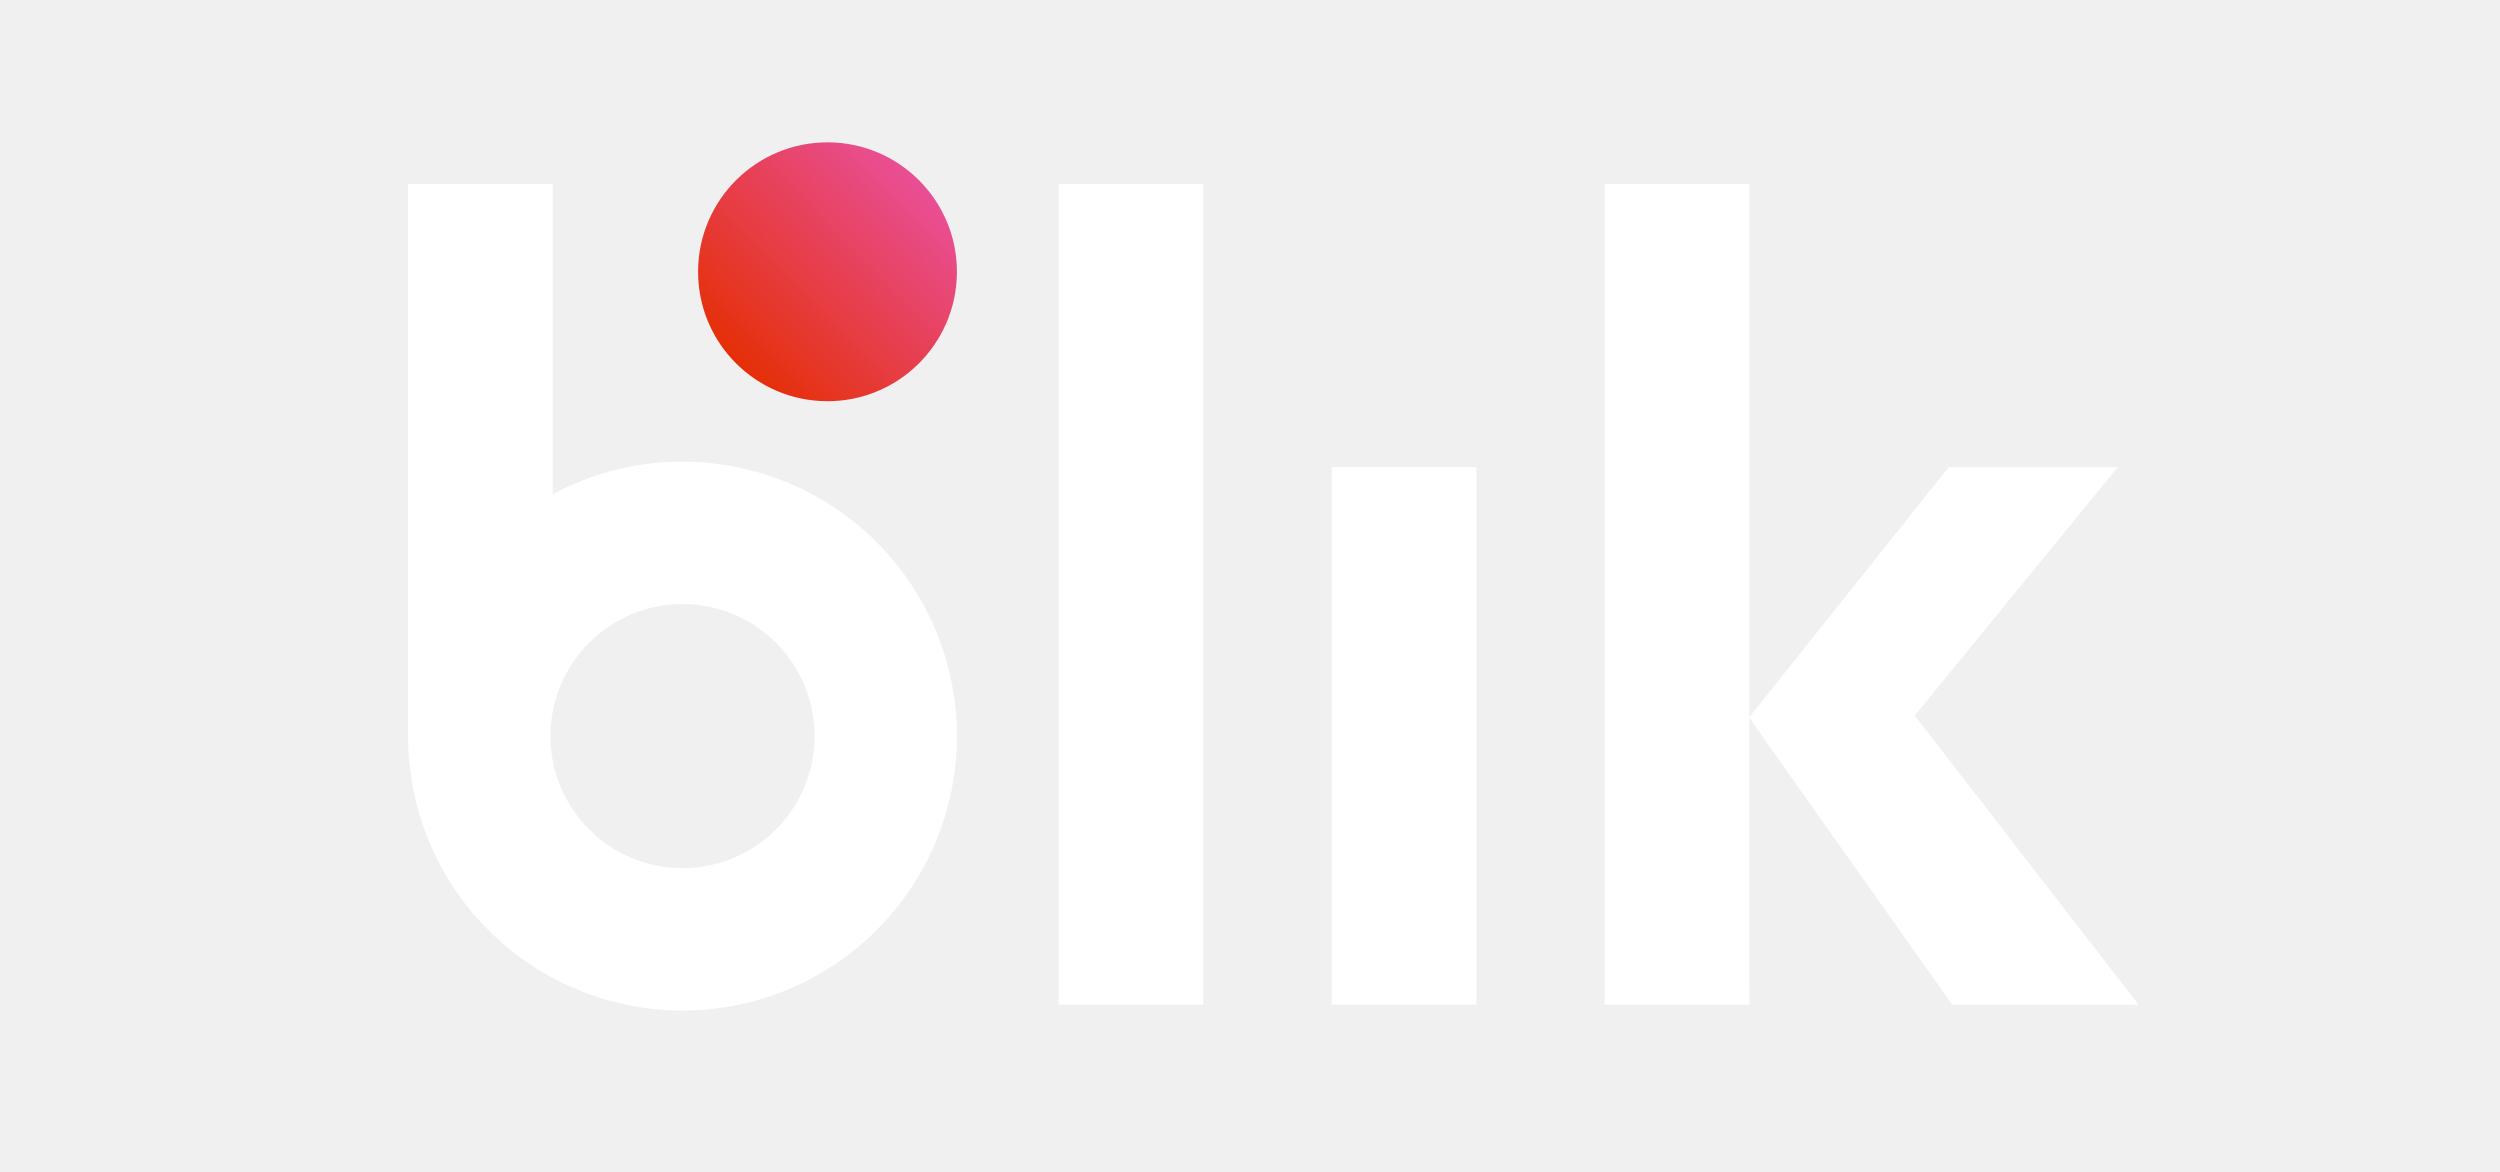
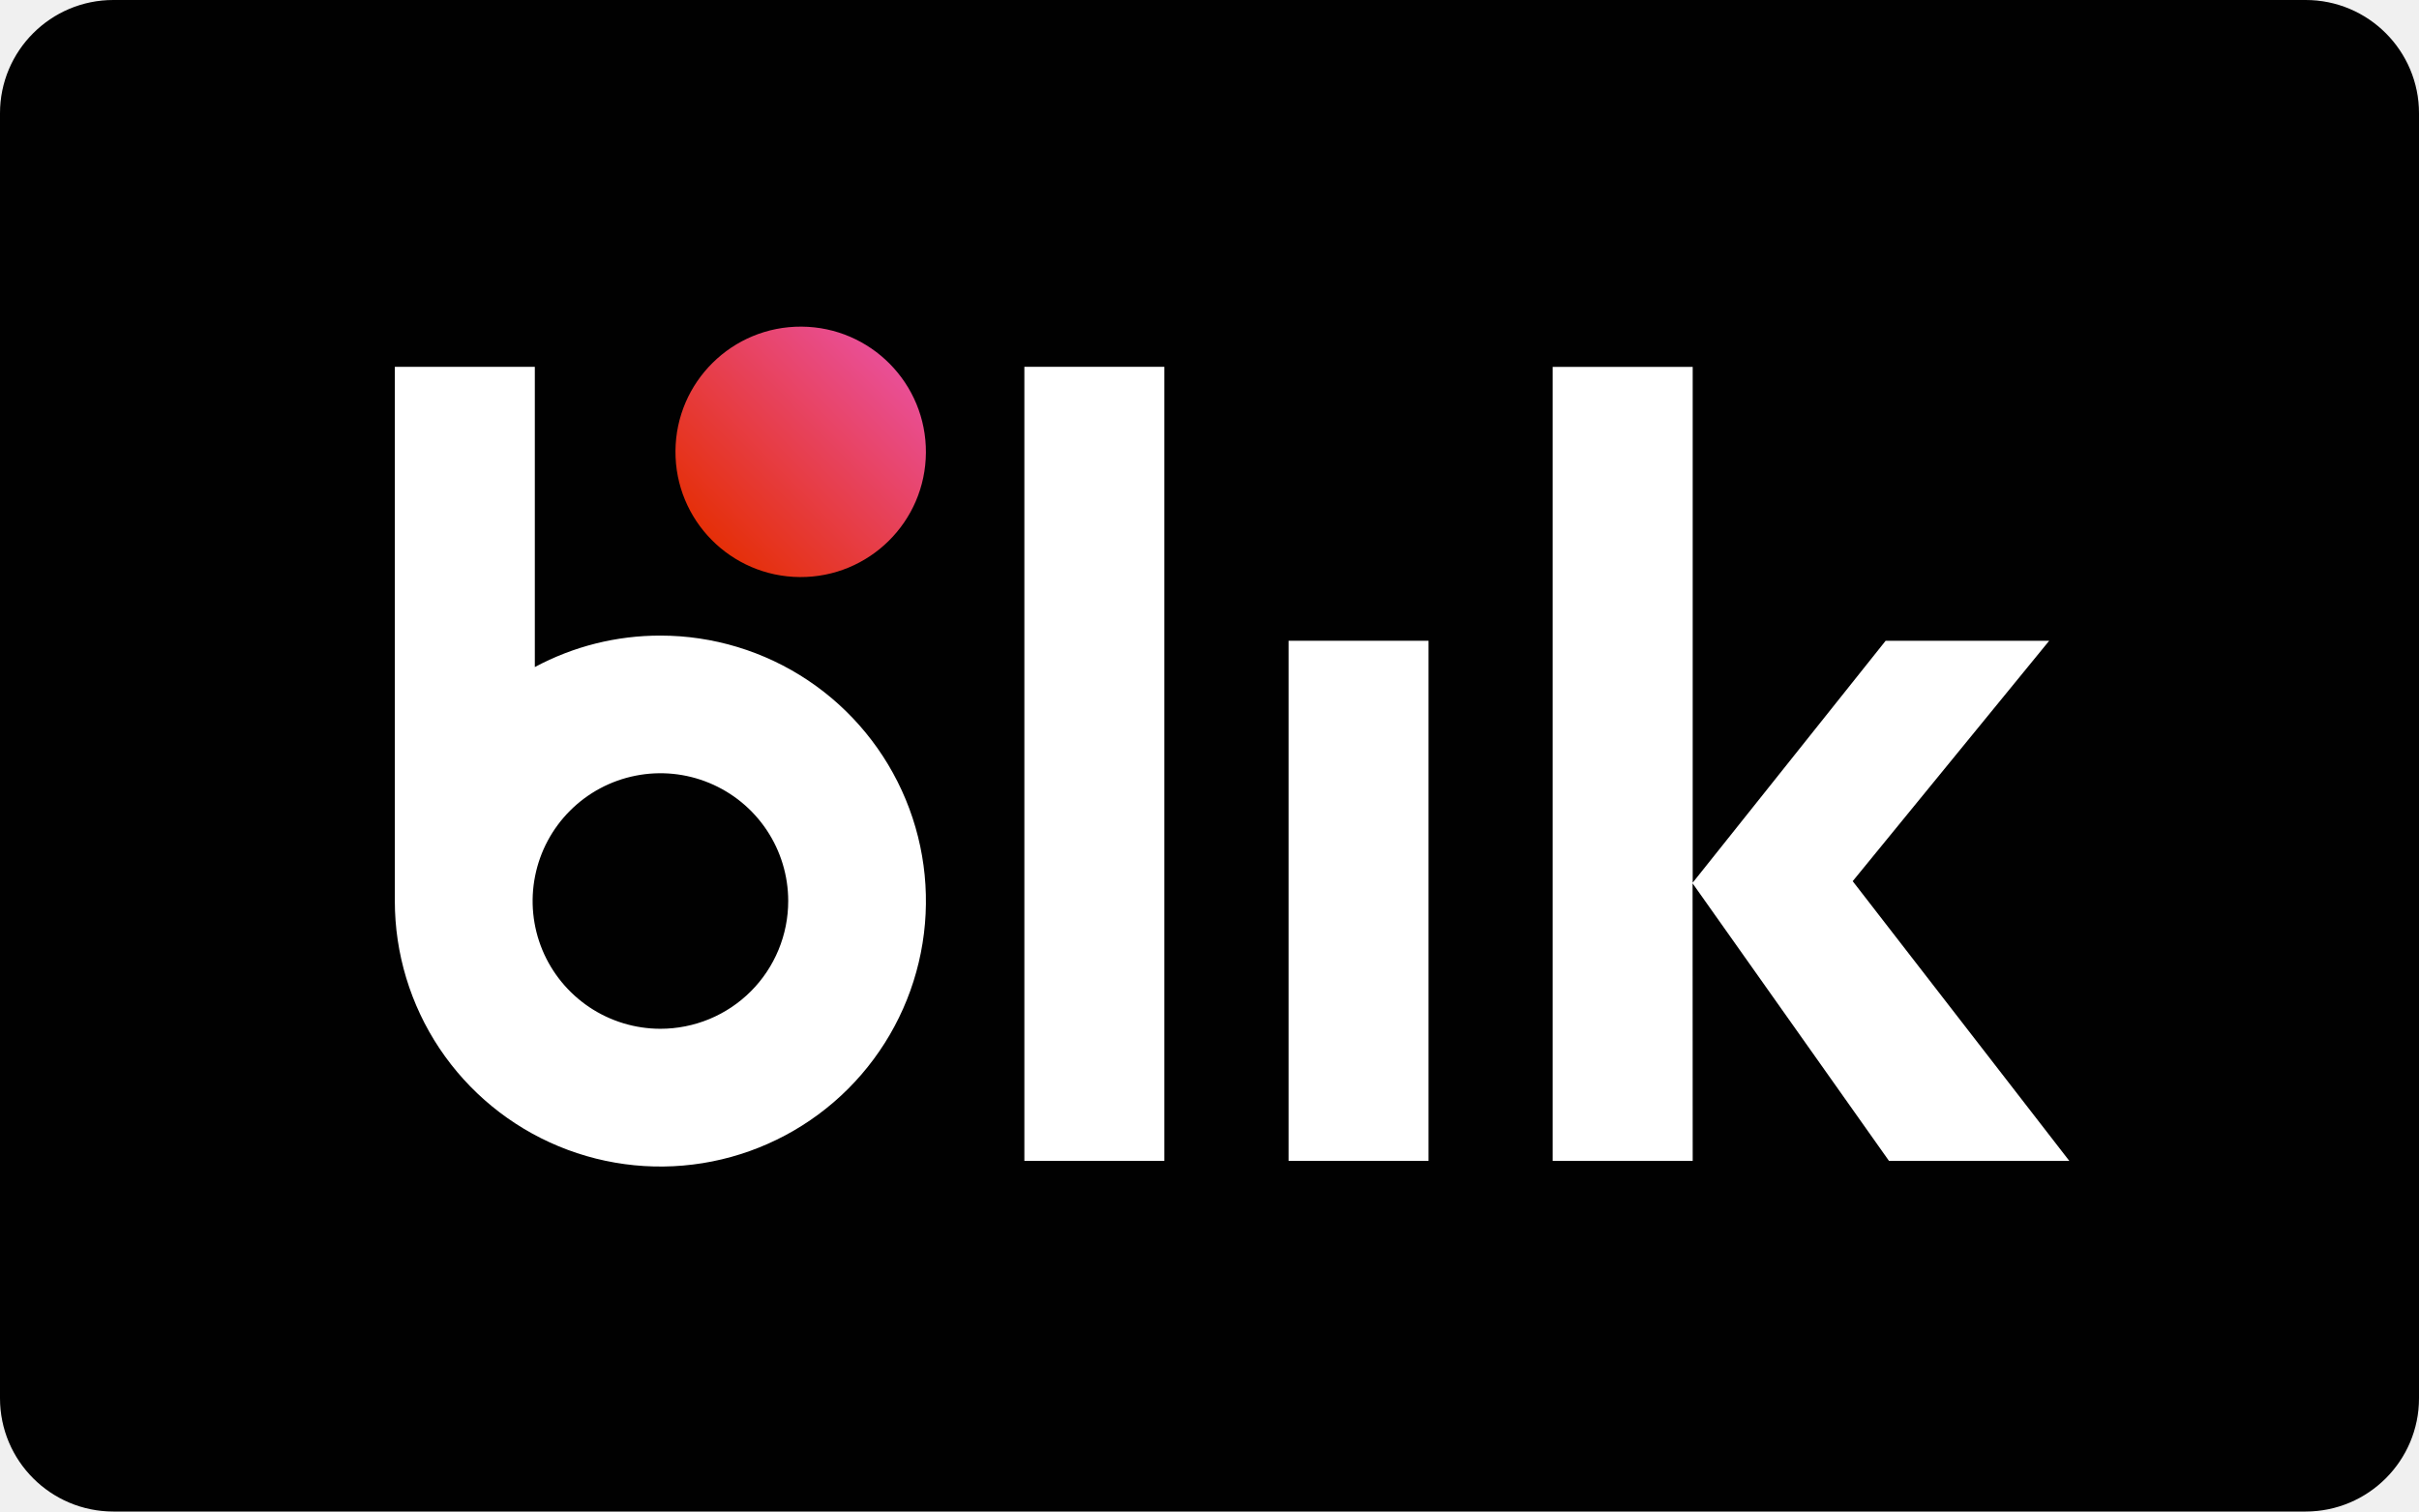
- <svg xmlns="http://www.w3.org/2000/svg" width="64" height="30" viewBox="0 0 64 30" fill="none">
-   <path d="M24.497 6.979C24.509 5.149 23.035 3.656 21.206 3.644C19.376 3.632 17.883 5.106 17.871 6.936C17.859 8.766 19.333 10.259 21.163 10.271C22.992 10.282 24.485 8.809 24.497 6.979Z" fill="url(#paint0_linear_530_3195)" />
-   <path d="M27.102 4.707H30.805V25.721H27.102V4.707Z" fill="white" />
-   <path d="M34.092 11.957H37.795V25.721H34.092V11.957Z" fill="white" />
-   <path d="M17.473 11.819C16.313 11.818 15.171 12.104 14.15 12.653V4.707H10.446V18.843C10.446 20.233 10.858 21.591 11.629 22.747C12.401 23.902 13.498 24.803 14.782 25.335C16.065 25.867 17.478 26.007 18.841 25.736C20.204 25.465 21.456 24.796 22.439 23.814C23.421 22.831 24.091 21.58 24.362 20.217C24.634 18.854 24.495 17.442 23.963 16.158C23.431 14.874 22.531 13.776 21.376 13.004C20.221 12.232 18.862 11.82 17.473 11.819ZM17.473 22.225C16.804 22.225 16.151 22.026 15.595 21.655C15.039 21.283 14.605 20.755 14.349 20.138C14.093 19.52 14.026 18.84 14.157 18.184C14.287 17.528 14.609 16.926 15.082 16.453C15.555 15.98 16.157 15.658 16.813 15.528C17.469 15.397 18.148 15.464 18.766 15.72C19.384 15.976 19.912 16.409 20.284 16.965C20.655 17.521 20.854 18.174 20.854 18.843C20.854 19.287 20.767 19.727 20.597 20.137C20.427 20.548 20.178 20.921 19.864 21.235C19.55 21.549 19.177 21.798 18.767 21.968C18.357 22.137 17.917 22.225 17.473 22.225Z" fill="white" />
-   <path d="M49.978 25.722H54.749L49.017 18.319L54.215 11.958H49.888L44.784 18.359V4.709H41.079V25.722H44.784L44.781 18.376L49.978 25.722Z" fill="white" />
+ <svg xmlns="http://www.w3.org/2000/svg" width="64" height="40" viewBox="0 0 64 40" fill="none">
+   <rect width="64" height="40" rx="3" fill="#010101" />
+   <rect x="0.5" y="0.5" width="63" height="39" rx="2.5" stroke="black" stroke-opacity="0.07" />
+   <path d="M24.497 11.979C24.509 10.149 23.035 8.656 21.206 8.644C19.376 8.632 17.883 10.106 17.871 11.936C17.859 13.766 19.333 15.259 21.163 15.271C22.992 15.282 24.485 13.809 24.497 11.979Z" fill="url(#paint0_linear_281_8109)" />
+   <path d="M27.102 9.707H30.805V30.721H27.102V9.707Z" fill="white" />
+   <path d="M34.092 16.957H37.795V30.721H34.092V16.957Z" fill="white" />
+   <path d="M17.473 16.82C16.313 16.818 15.171 17.104 14.15 17.653V9.707H10.446V23.843C10.446 25.233 10.858 26.591 11.629 27.747C12.401 28.902 13.498 29.803 14.782 30.335C16.065 30.867 17.478 31.007 18.841 30.736C20.204 30.465 21.456 29.796 22.439 28.814C23.421 27.831 24.091 26.58 24.362 25.217C24.634 23.854 24.495 22.442 23.963 21.158C23.431 19.874 22.531 18.776 21.376 18.004C20.221 17.232 18.862 16.82 17.473 16.82ZM17.473 27.225C16.804 27.225 16.151 27.026 15.595 26.655C15.039 26.283 14.605 25.755 14.349 25.138C14.093 24.52 14.026 23.84 14.157 23.184C14.287 22.528 14.609 21.926 15.082 21.453C15.555 20.98 16.157 20.658 16.813 20.528C17.469 20.397 18.148 20.464 18.766 20.72C19.384 20.976 19.912 21.409 20.284 21.965C20.655 22.521 20.854 23.174 20.854 23.843C20.854 24.287 20.767 24.727 20.597 25.137C20.427 25.548 20.178 25.921 19.864 26.235C19.55 26.549 19.177 26.798 18.767 26.968C18.357 27.137 17.917 27.225 17.473 27.225Z" fill="white" />
+   <path d="M49.978 30.722H54.749L49.017 23.319L54.215 16.958H49.888L44.784 23.359V9.709H41.079V30.722H44.784L44.781 23.376L49.978 30.722Z" fill="white" />
  <defs>
-     <linearGradient id="paint0_linear_530_3195" x1="18.823" y1="9.281" x2="23.545" y2="4.627" gradientUnits="userSpaceOnUse">
+     <linearGradient id="paint0_linear_281_8109" x1="18.823" y1="14.281" x2="23.545" y2="9.627" gradientUnits="userSpaceOnUse">
      <stop stop-color="#E52F08" />
      <stop offset="1" stop-color="#E94F96" />
    </linearGradient>
  </defs>
</svg>
